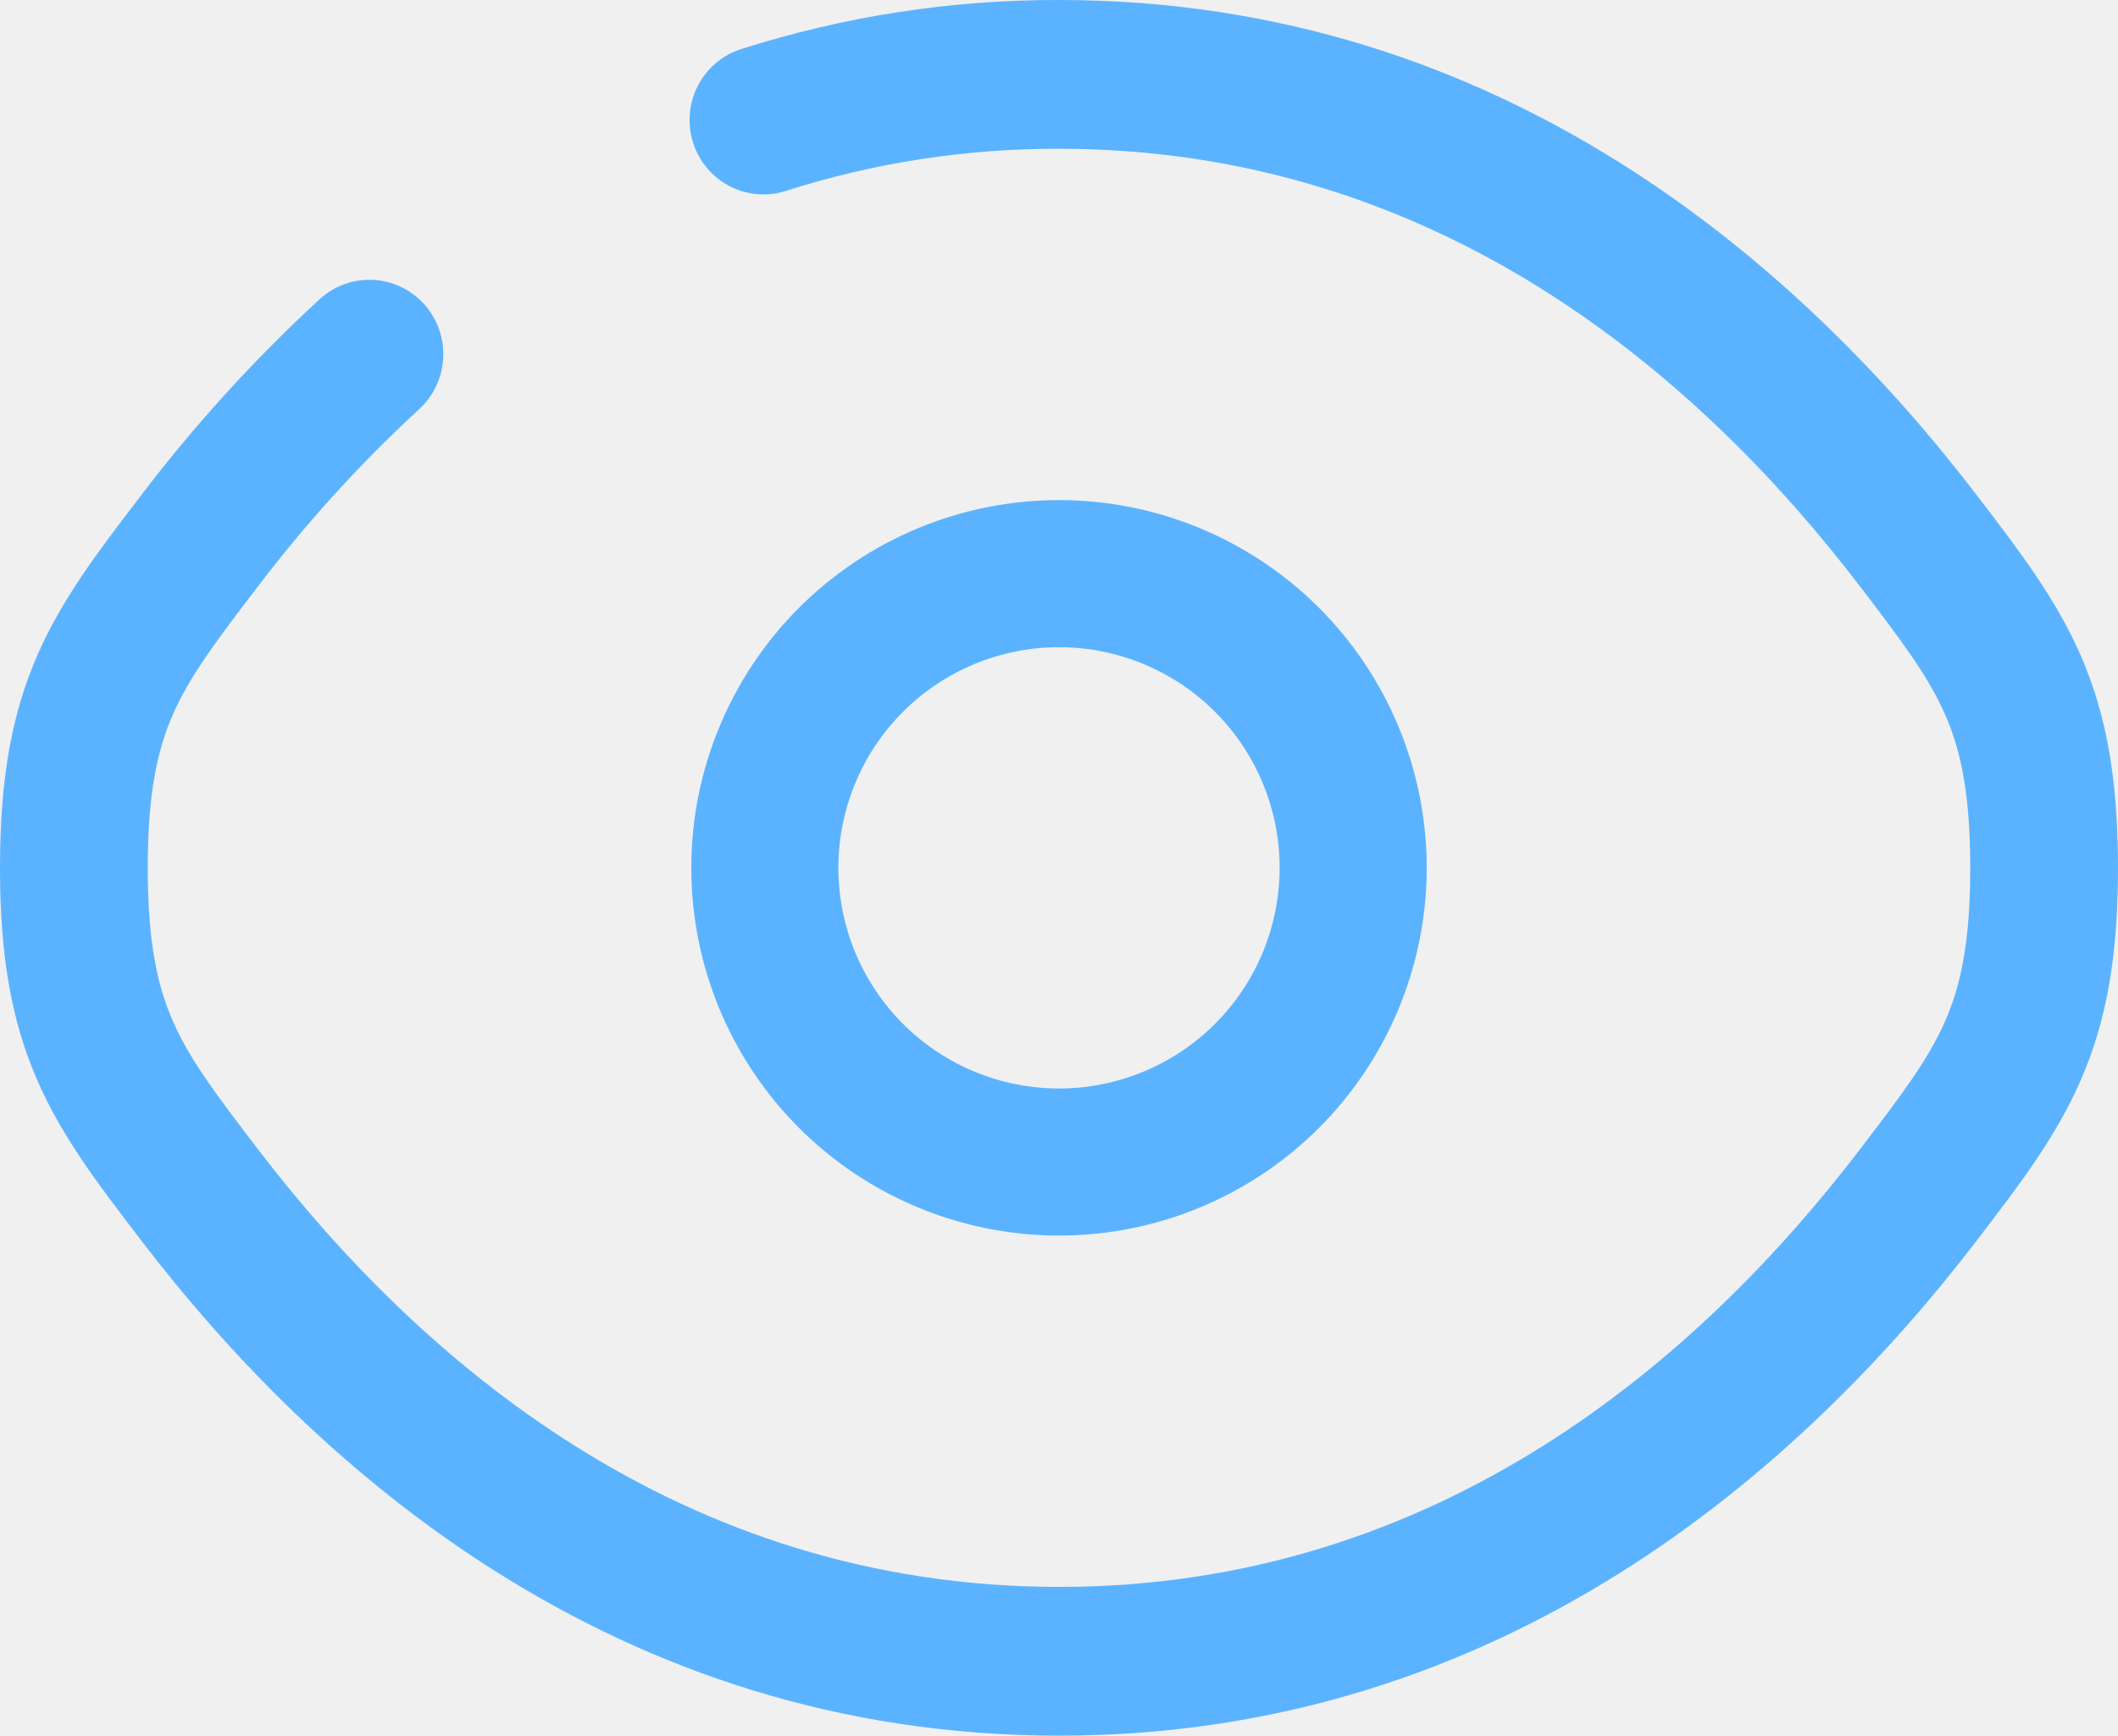
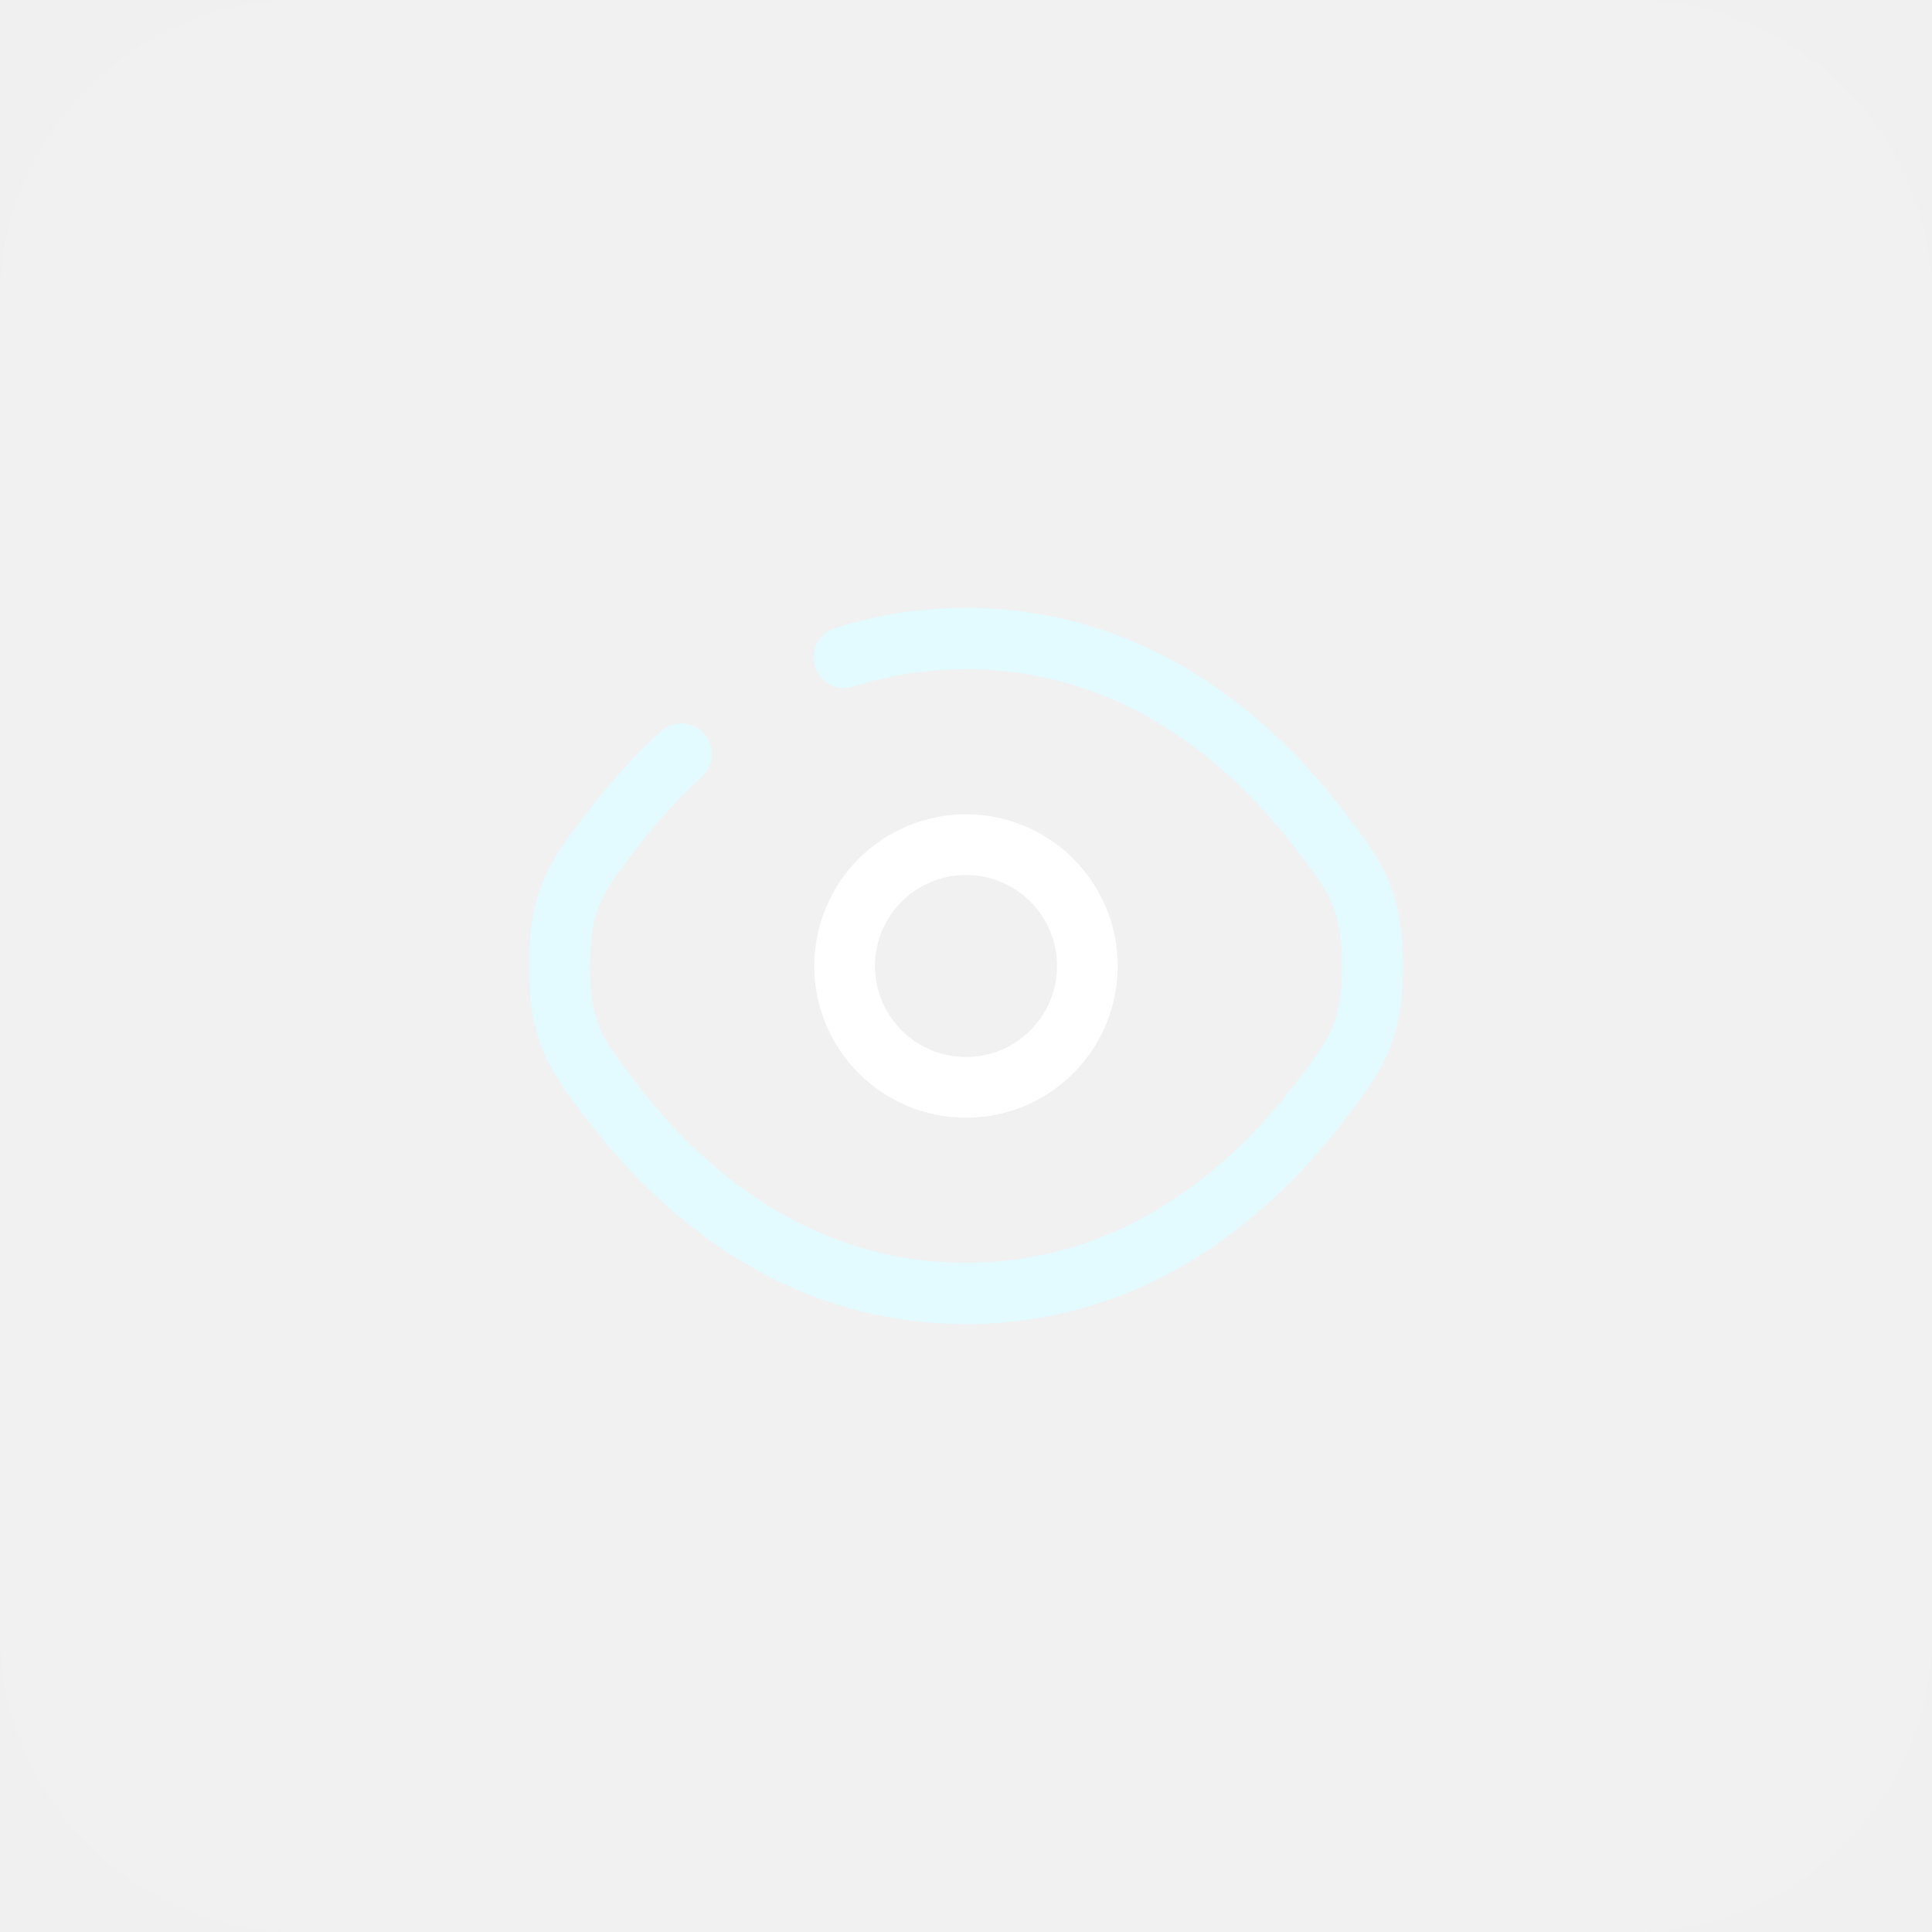
- <svg xmlns="http://www.w3.org/2000/svg" width="144" height="118" viewBox="0 0 144 118" fill="none">
-   <path fill-rule="evenodd" clip-rule="evenodd" d="M71.987 10.114C65.689 10.097 59.428 11.064 53.425 12.98C50.78 13.824 47.957 12.35 47.119 9.687C46.28 7.025 47.744 4.182 50.389 3.338C57.38 1.107 64.673 -0.019 72.007 0C102.238 0.003 122.6 18.239 134.417 33.691L134.649 33.994C137.315 37.485 139.77 40.7 141.436 44.496C143.225 48.571 144 53.011 144 59C144 64.992 143.225 69.434 141.436 73.509C139.769 77.308 137.312 80.523 134.644 84.013L134.419 84.308C122.6 99.761 102.235 118 72 118C41.765 118 21.401 99.763 9.583 84.31C9.514 84.22 9.446 84.131 9.378 84.042C6.7 80.542 4.235 77.32 2.563 73.508C0.775 69.432 0 64.989 0 59C0 53.008 0.775 48.567 2.564 44.491C4.231 40.692 6.688 37.477 9.356 33.987C9.43 33.891 9.504 33.794 9.578 33.697C13.228 28.895 17.294 24.428 21.726 20.347C23.773 18.462 26.951 18.605 28.823 20.666C30.695 22.727 30.553 25.926 28.506 27.811C24.509 31.491 20.844 35.519 17.552 39.849L17.544 39.859C14.605 43.705 12.885 46 11.753 48.579C10.695 50.989 10.046 53.934 10.046 59C10.046 64.063 10.695 67.01 11.753 69.422C12.885 72.002 14.606 74.299 17.543 78.139C28.456 92.409 46.216 107.886 72 107.886C97.784 107.886 115.544 92.409 126.457 78.139C129.395 74.294 131.115 72 132.247 69.421C133.305 67.012 133.953 64.067 133.953 59C133.953 53.938 133.305 50.994 132.247 48.584C131.115 46.005 129.395 43.709 126.457 39.861C115.544 25.591 97.784 10.114 72 10.114L71.987 10.114Z" fill="#5BB3FF" />
-   <path fill-rule="evenodd" clip-rule="evenodd" d="M72 44C68.022 44 64.206 45.58 61.393 48.393C58.58 51.206 57 55.022 57 59C57 62.978 58.58 66.794 61.393 69.607C64.206 72.42 68.022 74 72 74C75.978 74 79.794 72.42 82.607 69.607C85.42 66.794 87 62.978 87 59C87 55.022 85.42 51.206 82.607 48.393C79.794 45.58 75.978 44 72 44ZM54.322 41.322C59.011 36.634 65.37 34 72 34C78.63 34 84.989 36.634 89.678 41.322C94.366 46.011 97 52.37 97 59C97 65.63 94.366 71.989 89.678 76.678C84.989 81.366 78.63 84 72 84C65.37 84 59.011 81.366 54.322 76.678C49.634 71.989 47 65.63 47 59C47 52.37 49.634 46.011 54.322 41.322Z" fill="#5BB3FF" />
+ <svg xmlns="http://www.w3.org/2000/svg" width="232" height="232" viewBox="0 0 232 232" fill="none">
+   <rect width="232" height="232" rx="36" fill="white" fill-opacity="0.1" />
+   <path fill-rule="evenodd" clip-rule="evenodd" d="M115.99 80.372C111.401 80.359 106.837 81.064 102.462 82.46C100.535 83.075 98.477 82.001 97.866 80.06C97.255 78.12 98.322 76.048 100.25 75.433C105.345 73.807 110.66 72.986 116.005 73C138.038 73.002 152.878 86.293 161.491 97.554L161.66 97.775C163.602 100.319 165.392 102.662 166.606 105.429C167.91 108.399 168.475 111.635 168.475 116C168.475 120.367 167.91 123.604 166.606 126.574C165.391 129.343 163.6 131.686 161.656 134.23L161.492 134.445C152.878 145.707 138.036 159 116 159C93.964 159 79.123 145.708 70.509 134.446C70.459 134.381 70.41 134.316 70.36 134.251C68.409 131.7 66.612 129.352 65.393 126.574C64.09 123.603 63.525 120.365 63.525 116C63.525 111.633 64.09 108.396 65.394 105.426C66.609 102.657 68.4 100.314 70.344 97.77C70.398 97.7 70.452 97.629 70.506 97.559C73.166 94.059 76.129 90.803 79.36 87.829C80.852 86.456 83.168 86.56 84.532 88.062C85.897 89.564 85.793 91.895 84.301 93.269C81.388 95.951 78.716 98.887 76.317 102.043L76.312 102.05C74.17 104.853 72.916 106.526 72.091 108.405C71.32 110.161 70.847 112.308 70.847 116C70.847 119.69 71.32 121.838 72.091 123.596C72.916 125.476 74.171 127.15 76.311 129.949C84.265 140.349 97.208 151.629 116 151.629C134.792 151.629 147.735 140.349 155.689 129.949C157.83 127.147 159.084 125.474 159.909 123.595C160.68 121.839 161.153 119.693 161.153 116C161.153 112.31 160.68 110.165 159.909 108.409C159.084 106.529 157.83 104.856 155.689 102.051C147.735 91.651 134.792 80.372 116 80.372L115.99 80.372Z" fill="#E3FAFF" />
+   <path fill-rule="evenodd" clip-rule="evenodd" d="M116 105.068C113.101 105.068 110.32 106.22 108.27 108.27C106.22 110.32 105.068 113.101 105.068 116C105.068 118.9 106.22 121.68 108.27 123.73C110.32 125.781 113.101 126.932 116 126.932C118.9 126.932 121.68 125.781 123.73 123.73C125.781 121.68 126.932 118.9 126.932 116C126.932 113.101 125.781 110.32 123.73 108.27C121.68 106.22 118.9 105.068 116 105.068ZM103.116 103.116C106.533 99.699 111.168 97.78 116 97.78C120.832 97.78 125.467 99.699 128.884 103.116C132.301 106.533 134.22 111.168 134.22 116C134.22 120.832 132.301 125.467 128.884 128.884C125.467 132.301 120.832 134.22 116 134.22C111.168 134.22 106.533 132.301 103.116 128.884C99.699 125.467 97.78 120.832 97.78 116C97.78 111.168 99.699 106.533 103.116 103.116Z" fill="white" />
</svg>
